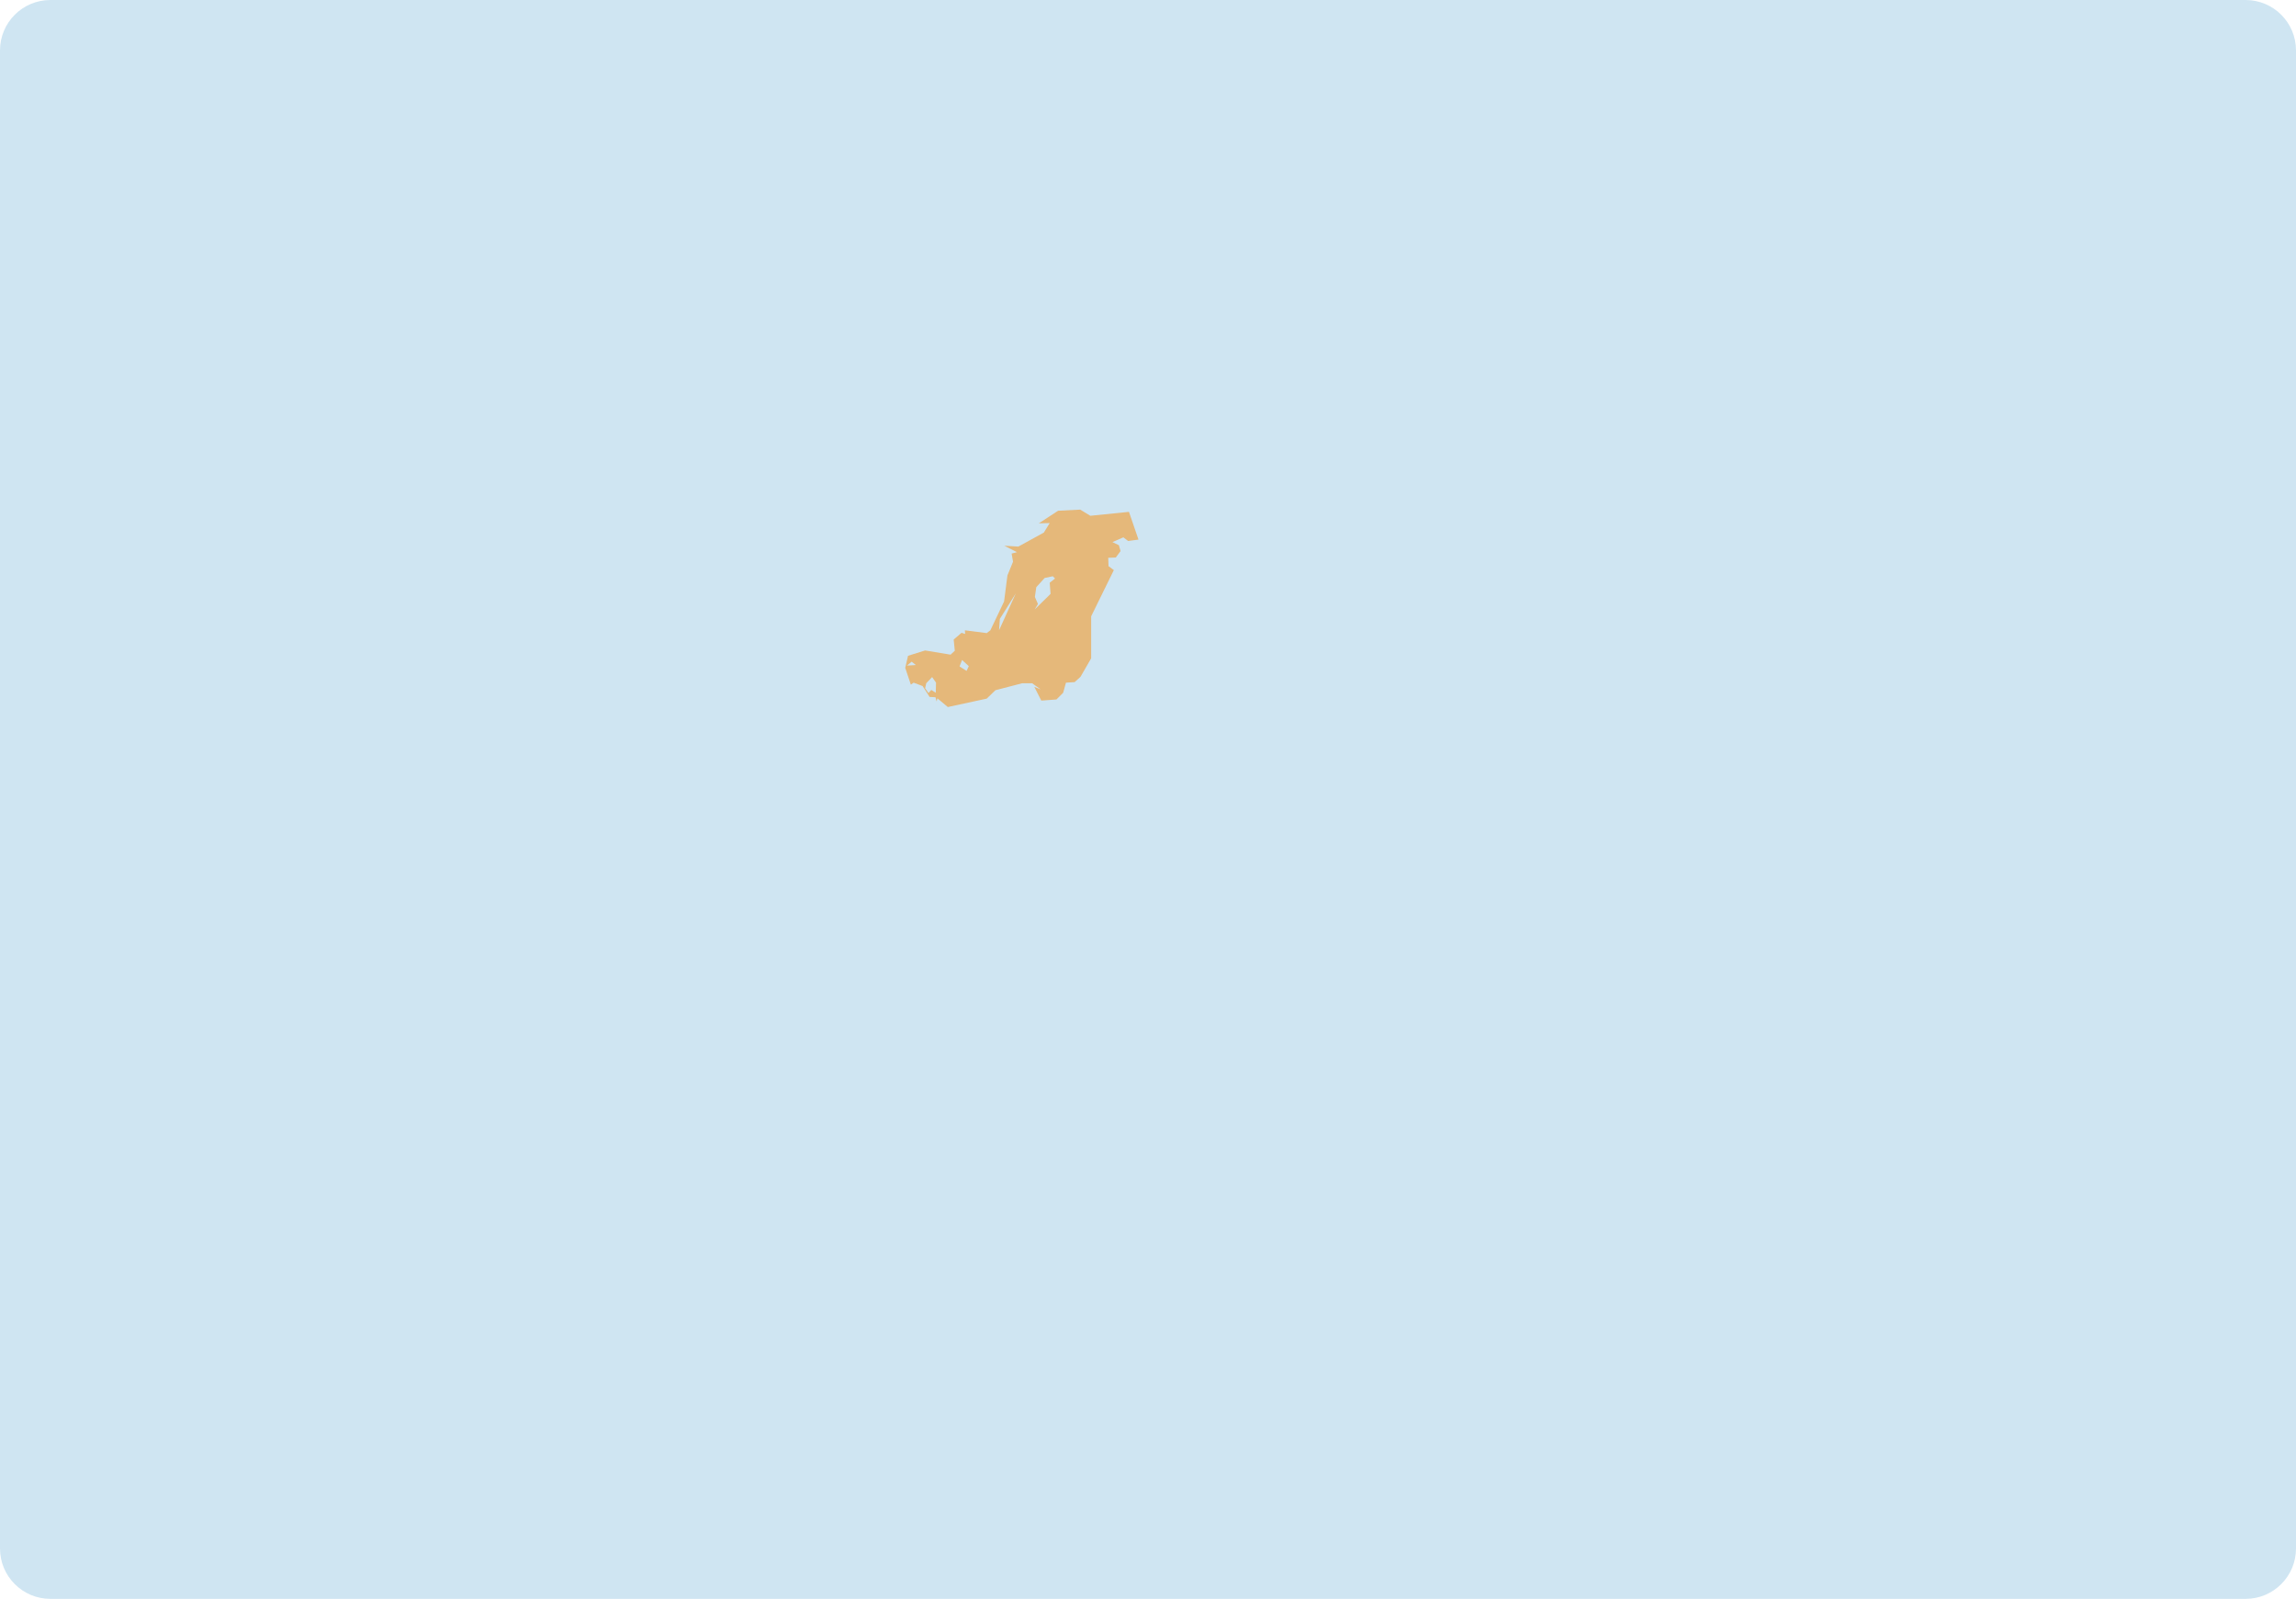
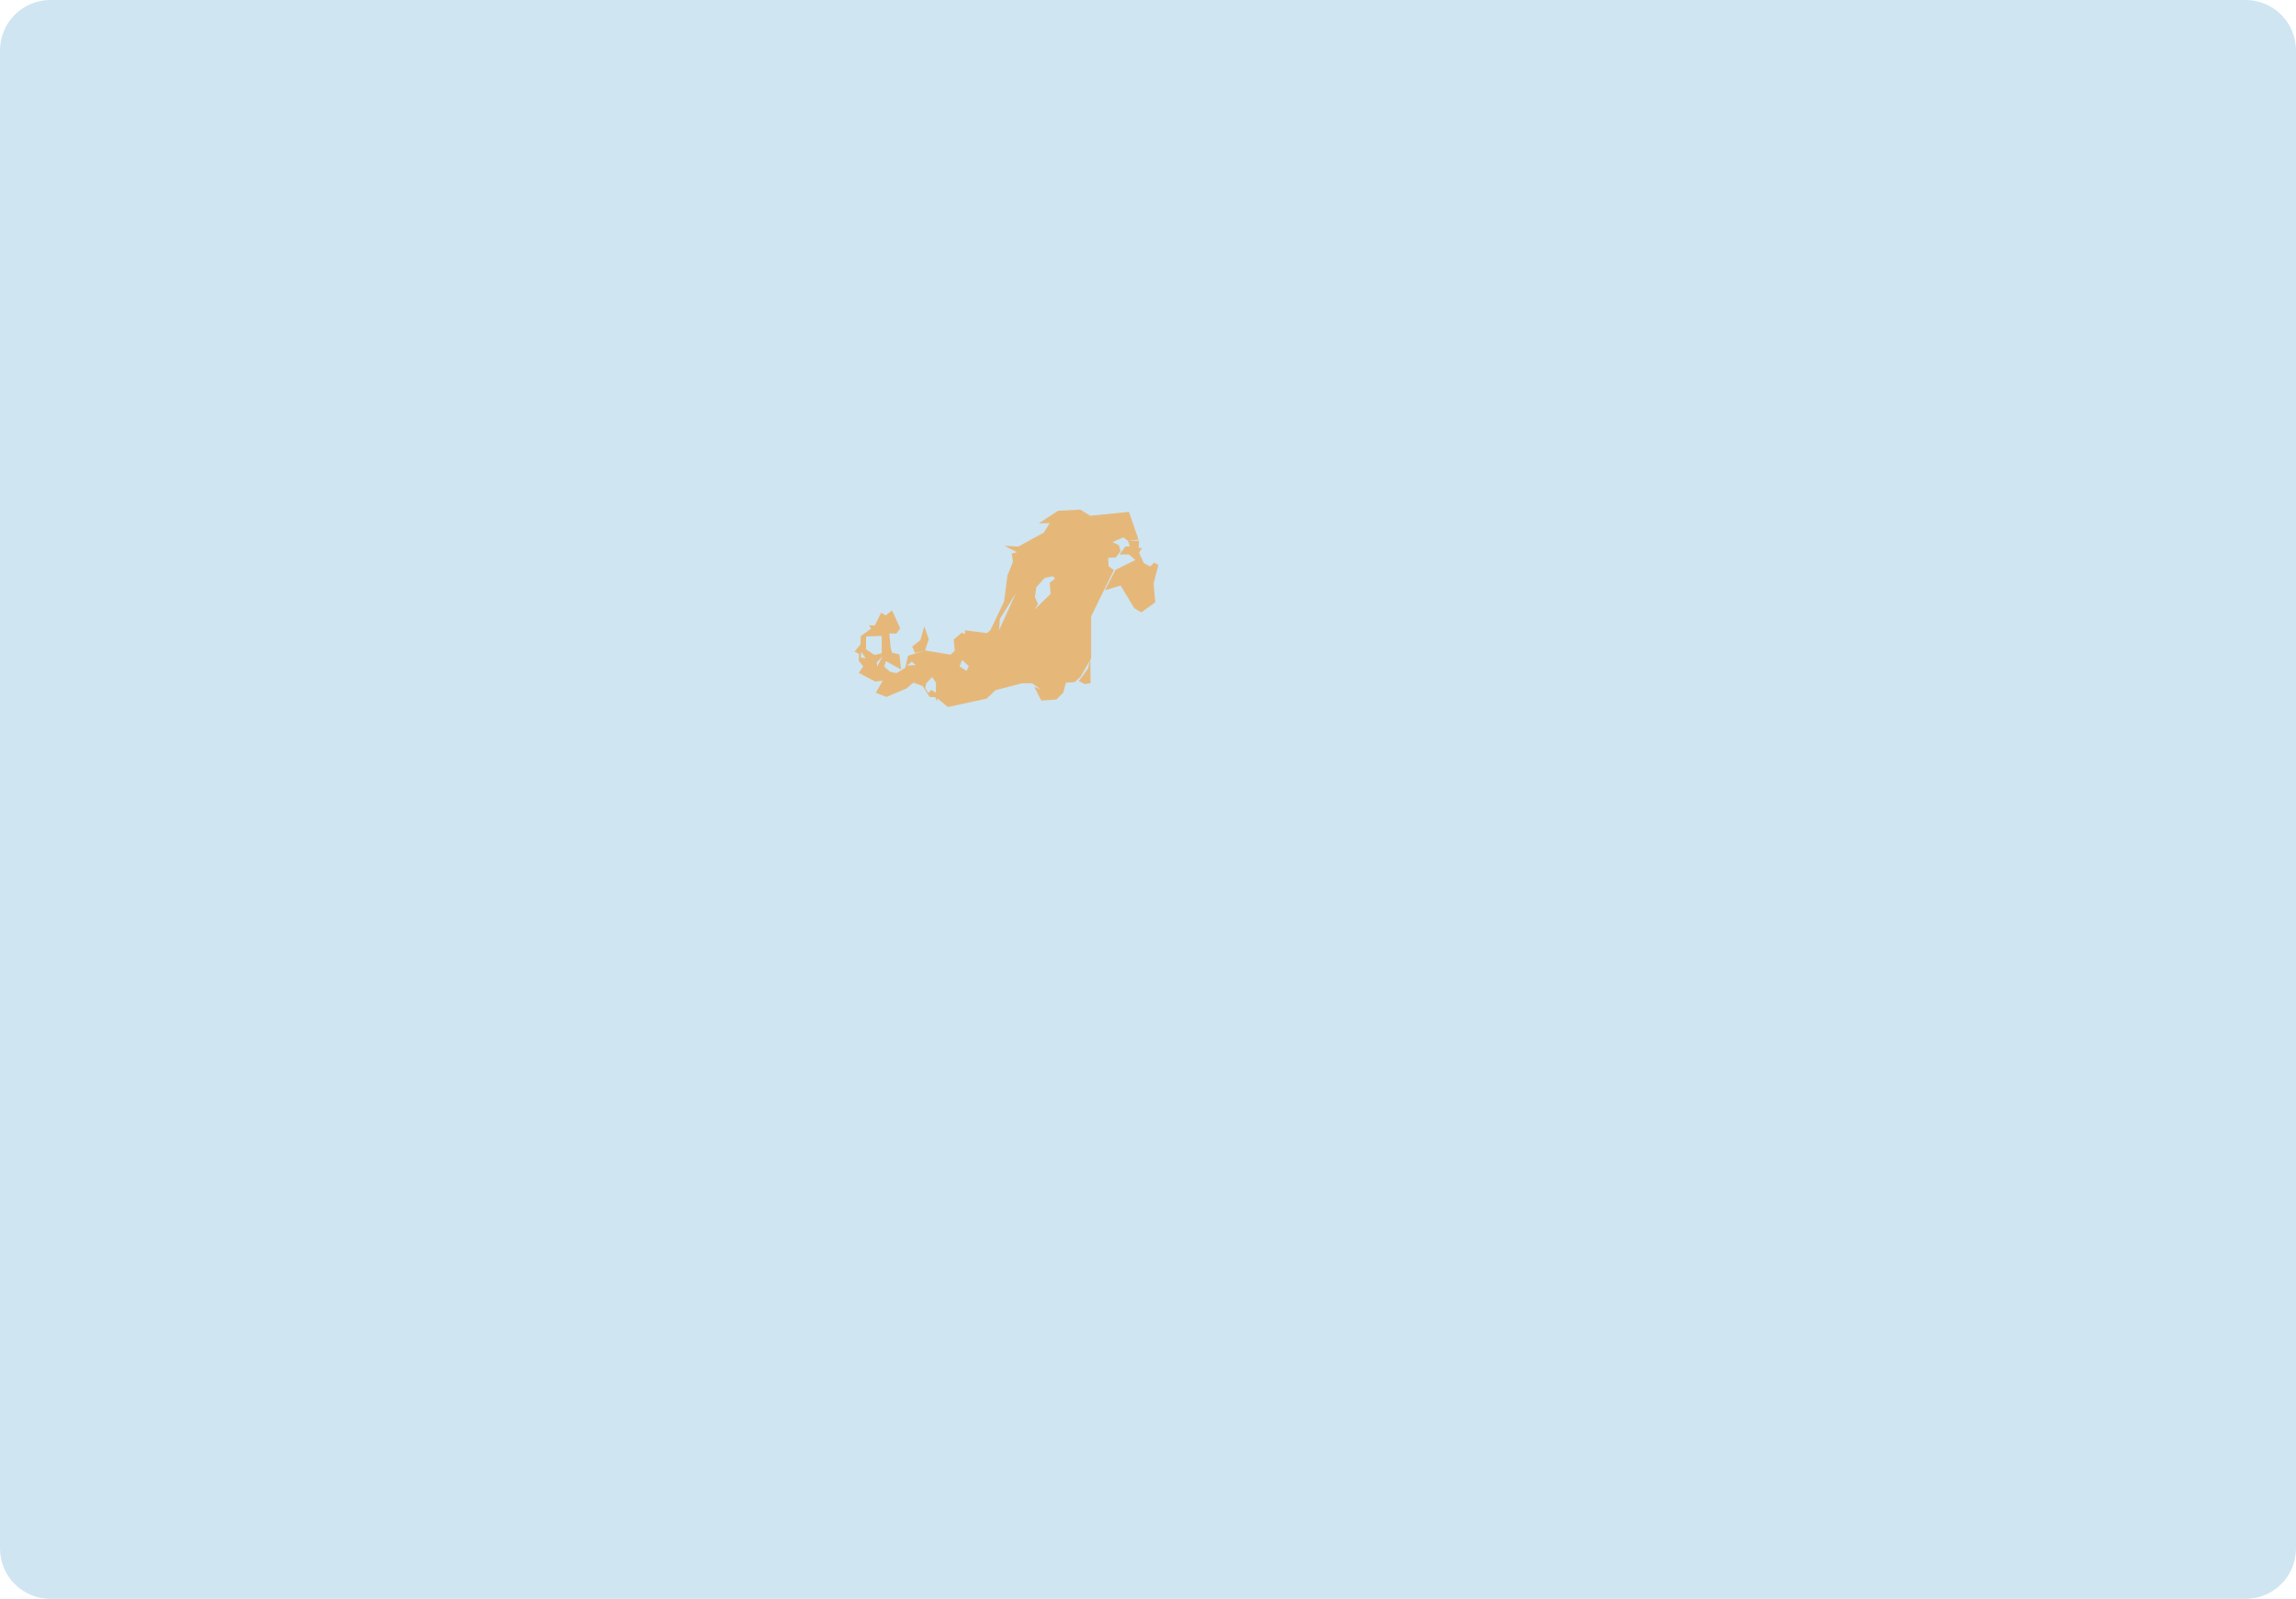
<svg xmlns="http://www.w3.org/2000/svg" viewBox="0 0 820 571">
  <defs>
    <clipPath id="r">
      <rect width="820" height="571" rx="18" />
    </clipPath>
  </defs>
  <g clip-path="url(#r)">
    <rect width="820" height="571" fill="#cfe5f2" />
-     <path d="M403.2,182.8L406.6,192.7L402.9,193.2L401.2,191.9L397.3,193.6L399.6,194.7L400.2,196.8L398.5,199.1L395.8,199.2L395.9,202.2L397.8,203.6L389.7,220.1L389.7,235.1L385.9,241.7L383.8,243.6L380.7,243.8L379.7,247.4L377.3,249.8L371.9,250.2L369.4,245.3L371.7,246.2L368.6,244L365.1,244L355.5,246.5L352.4,249.5L338.5,252.5L334.8,249.4L334.5,250.5L334.1,249L332,248.9L329.5,245L326.3,243.8L325.3,244.5L323.3,238.5L324.3,234.2L330.4,232.3L339.5,233.8L341,232.4L340.6,228.4L343.4,226L344.7,226.4L344.6,225.1L352.4,226.1L353.7,225.1L358.6,214.8L359.8,205.5L361.8,200.6L361.3,197.7L363.2,197.2L358.7,194.9L363.7,195.2L372.8,190.2L374.9,186.8L371,186.9L377.9,182.4L385.8,182L389.4,184.2ZM376,205.8L373.1,206.4L370.1,209.7L369.6,213.2L370.7,215.7L369.5,217.7L375.2,212.1L374.9,208.1L376.8,206.6ZM362.8,211.9L357.1,221L356.8,225.1ZM342.7,238L345.2,239.6L346,237.9L343.6,235.7ZM330.8,244L330.4,245.8L331.6,247.5L332.6,246.4L334.2,247.4L334.3,243.8L332.9,241.8ZM325.6,236.3L323.9,237.7L327.1,237.5Z" fill="#f39a2b" fill-opacity=".6" />
+     <path d="M403.2,182.8L406.6,192.7L402.9,193.2L401.2,191.9L397.3,193.6L399.6,194.7L400.2,196.8L398.5,199.1L395.8,199.2L395.9,202.2L397.8,203.6L389.7,220.1L389.7,235.1L385.9,241.7L383.8,243.6L380.7,243.8L379.7,247.4L377.3,249.8L371.9,250.2L369.4,245.3L371.7,246.2L368.6,244L365.1,244L355.5,246.5L352.4,249.5L338.5,252.5L334.8,249.4L334.5,250.5L334.1,249L332,248.9L329.5,245L326.3,243.8L325.3,244.5L323.3,238.5L324.3,234.2L330.4,232.3L339.5,233.8L341,232.4L340.6,228.4L343.4,226L344.7,226.4L344.6,225.1L352.4,226.1L353.7,225.1L358.6,214.8L359.8,205.5L361.8,200.6L361.3,197.7L363.2,197.2L358.7,194.9L363.7,195.2L372.8,190.2L374.9,186.8L371,186.9L377.9,182.4L385.8,182L389.4,184.2ZM376,205.8L373.1,206.4L370.1,209.7L369.6,213.2L370.7,215.7L369.5,217.7L375.2,212.1L374.9,208.1L376.8,206.6ZM362.8,211.9L357.1,221L356.8,225.1ZM342.7,238L345.2,239.6L346,237.9L343.6,235.7ZM330.8,244L330.4,245.8L331.6,247.5L332.6,246.4L334.2,247.4L334.3,243.8L332.9,241.8ZM325.6,236.3L323.9,237.7L327.1,237.5ZM402.9,193.2L406.8,193.1L406.7,195.7L407.9,195.7L406.8,197.4L408.5,201.1L410.8,202.3L412.2,200.9L413.7,201.8L412,208.4L412.6,215.1L407.6,218.7L405.1,217.2L400.2,209.1L394.6,210.8L398.4,203.5L405.5,200L403.2,198L399.8,198L401.9,195.2L403.5,195.1ZM323.3,238.5L325.3,244.5L323.9,245.8L316.6,248.9L312.8,247.4L315.6,242.5L316.8,242.9L316.4,241.6L317.9,239.9L320.2,240.4ZM330.4,232.3L326.8,233.2L325.8,230.9L328.7,228.6L330.1,223.7L331.7,228.2ZM389.4,235.4L389.5,244L387.3,244.3L385.3,243.2L388.6,238.7ZM318.6,218L321.5,224.4L320.1,226.3L317.6,226.2L318.1,231.4L318.6,233.1L321.2,233.7L321.8,239.1L316.4,236.1L315.8,238.1L317.9,239.9L316.4,241.6L316.8,242.9L312.6,243.4L306.7,240.3L308.3,238L306.7,236L306.8,233.5L305.2,232.7L307.3,230.2L307.4,227.2L311.1,224.5L310.4,223.3L312.4,223.4L314.7,218.8L316.3,219.8ZM315.2,234.4L313.1,236.6L313.3,238ZM314.9,227.1L309.3,227.3L309.3,231.9L312.3,233.9L314.9,233.3ZM309.2,235.1L307.6,232.8L307.4,234.8Z" fill="#f39a2b" fill-opacity=".6" />
  </g>
</svg>
